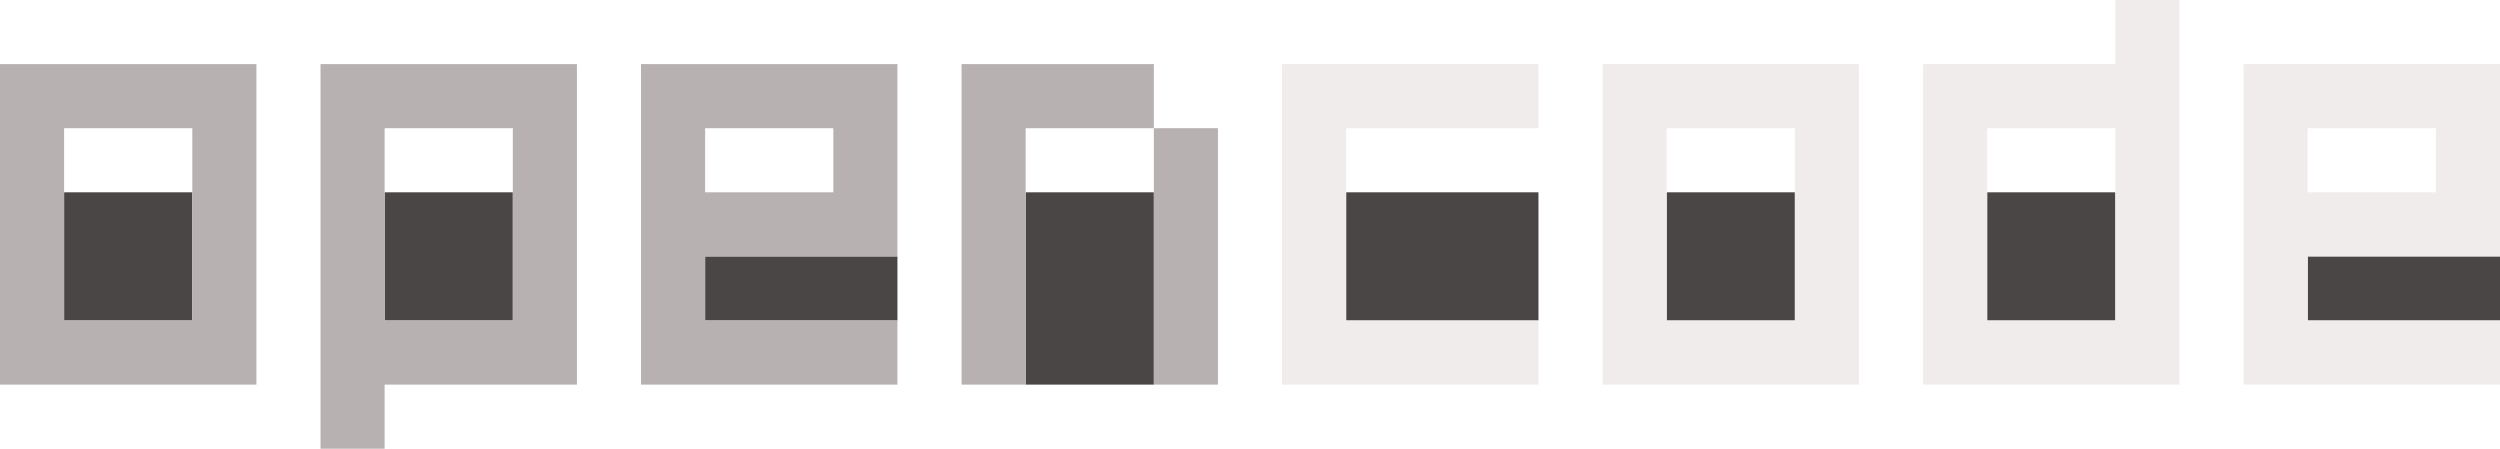
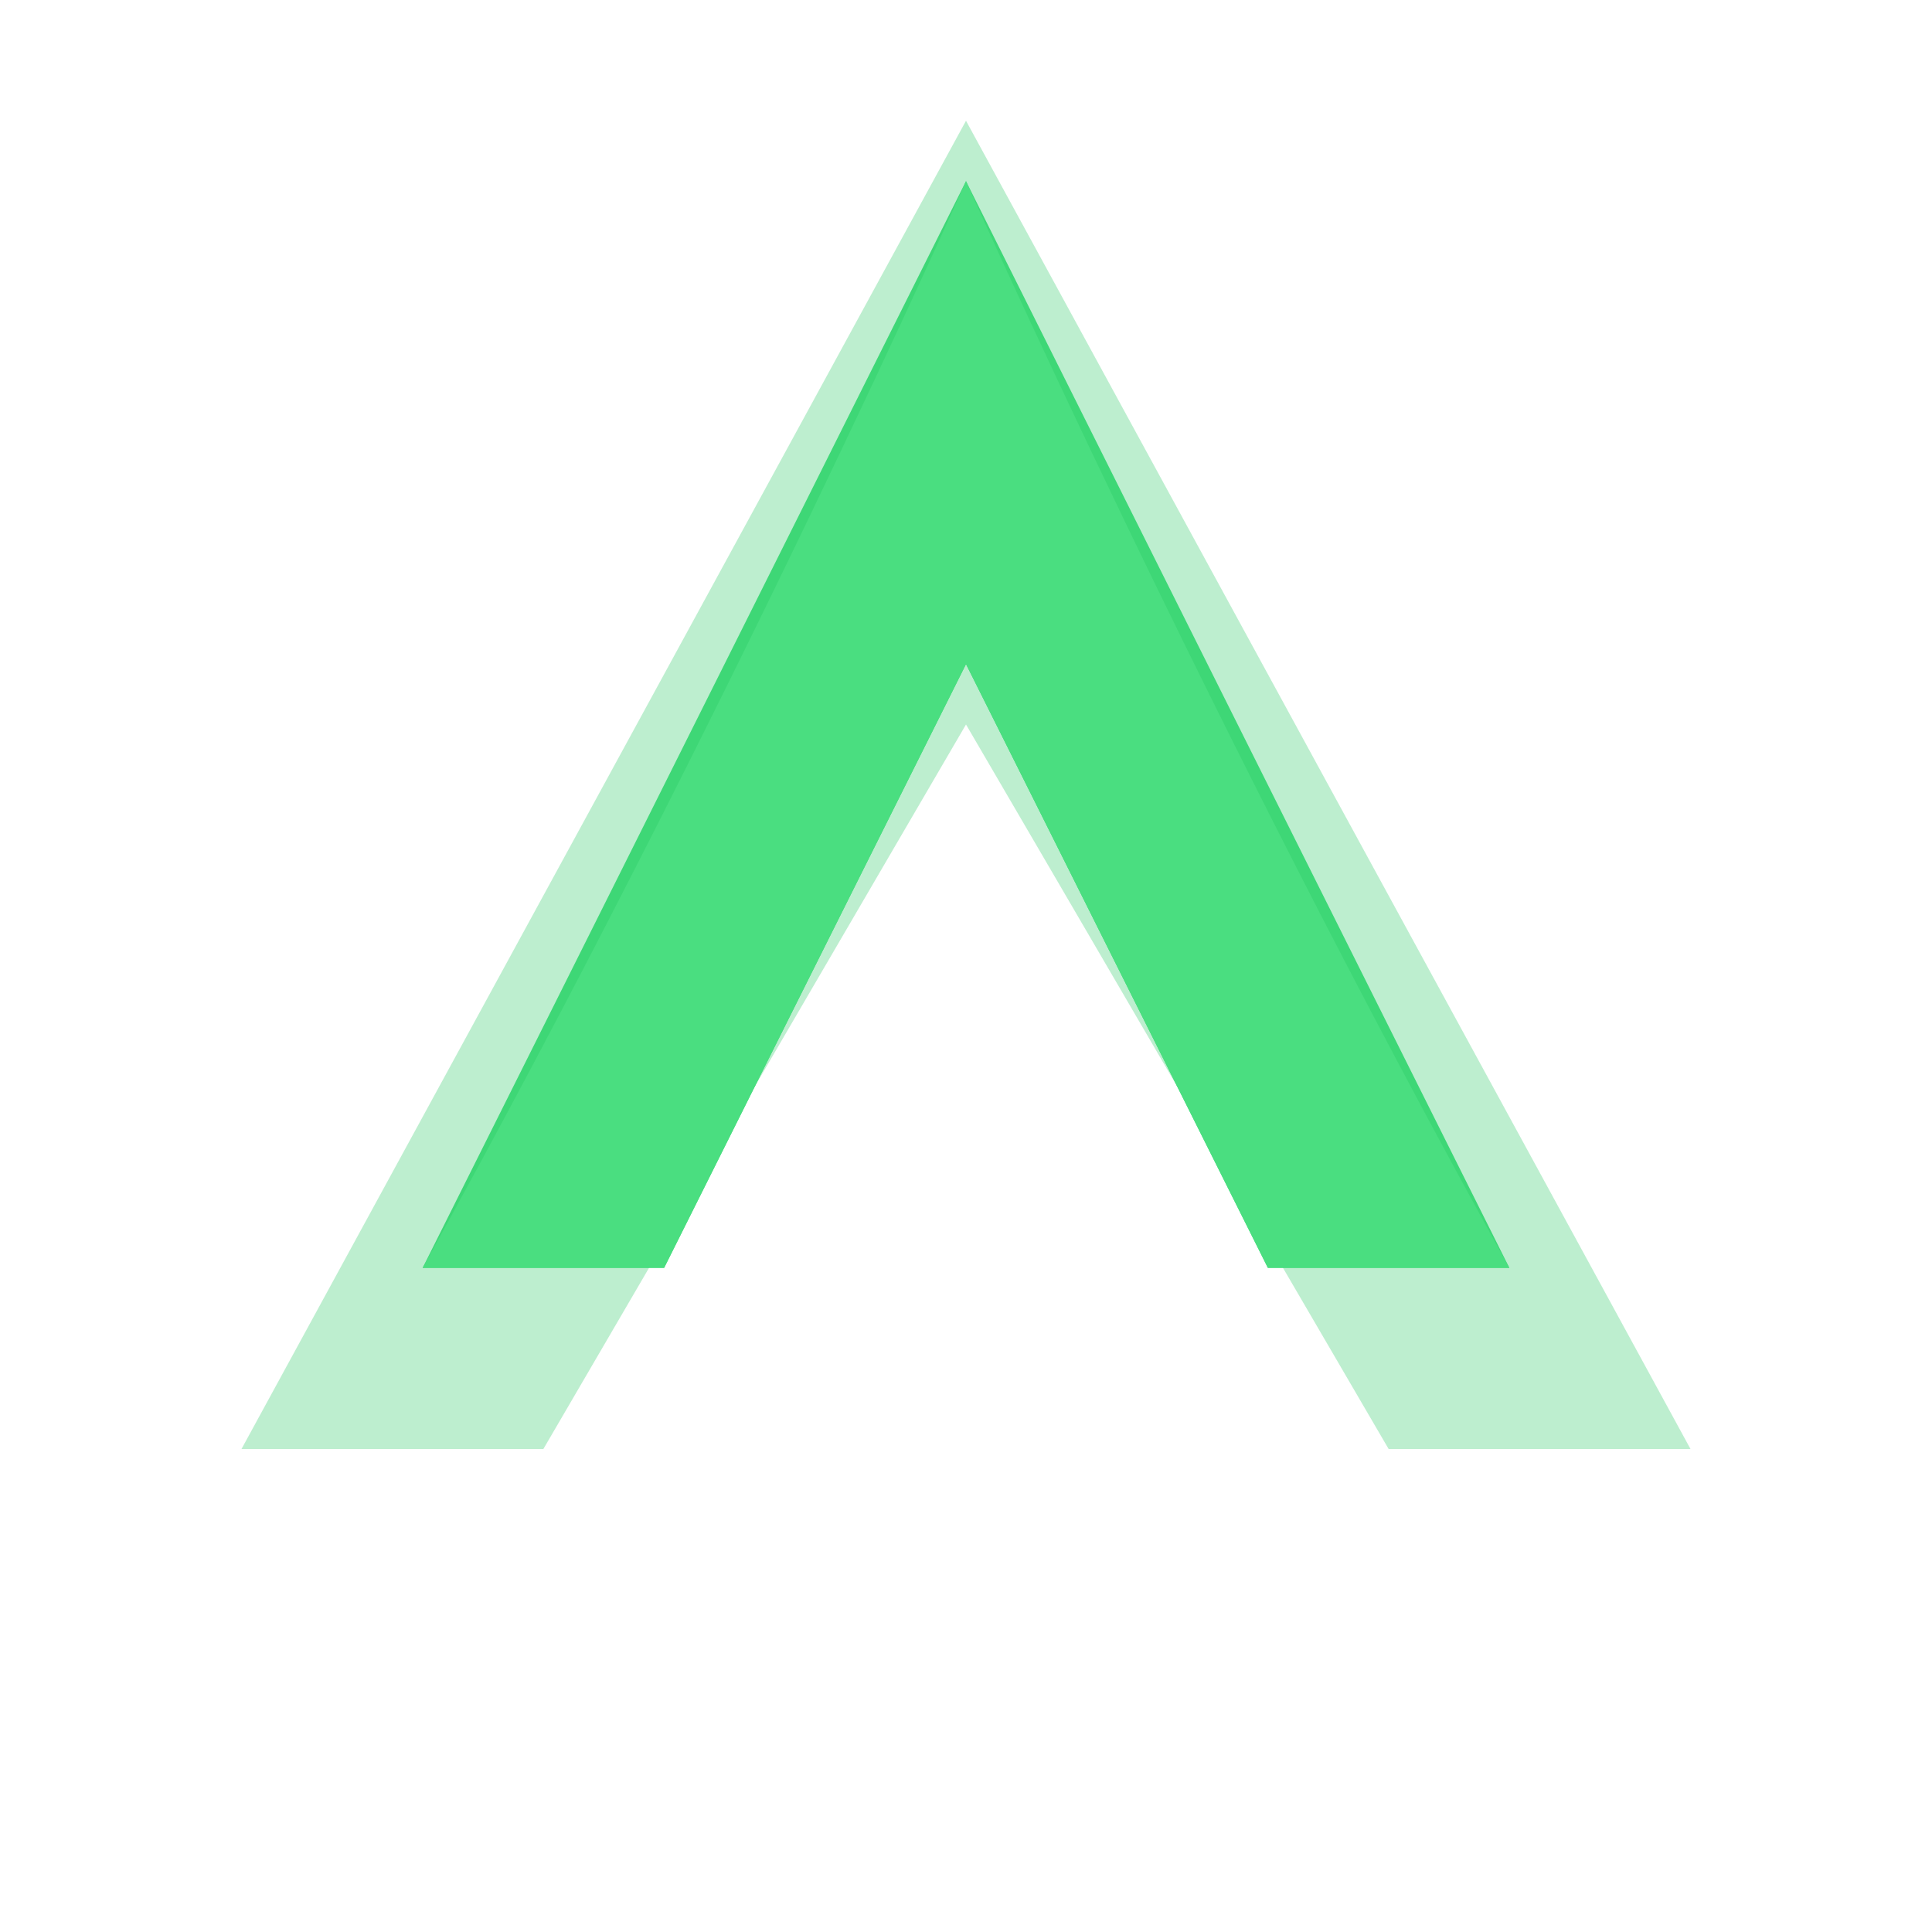
- <svg xmlns="http://www.w3.org/2000/svg" width="234" height="42" viewBox="0 0 234 42" fill="none">
-   <path d="M18 30H6V18H18V30Z" fill="#4B4646" />
-   <path d="M18 12H6V30H18V12ZM24 36H0V6H24V36Z" fill="#B7B1B1" />
-   <path d="M48 30H36V18H48V30Z" fill="#4B4646" />
-   <path d="M36 30H48V12H36V30ZM54 36H36V42H30V6H54V36Z" fill="#B7B1B1" />
-   <path d="M84 24V30H66V24H84Z" fill="#4B4646" />
-   <path d="M84 24H66V30H84V36H60V6H84V24ZM66 18H78V12H66V18Z" fill="#B7B1B1" />
-   <path d="M108 36H96V18H108V36Z" fill="#4B4646" />
-   <path d="M108 12H96V36H90V6H108V12ZM114 36H108V12H114V36Z" fill="#B7B1B1" />
-   <path d="M144 30H126V18H144V30Z" fill="#4B4646" />
-   <path d="M144 12H126V30H144V36H120V6H144V12Z" fill="#F1ECEC" />
-   <path d="M168 30H156V18H168V30Z" fill="#4B4646" />
-   <path d="M168 12H156V30H168V12ZM174 36H150V6H174V36Z" fill="#F1ECEC" />
-   <path d="M198 30H186V18H198V30Z" fill="#4B4646" />
-   <path d="M198 12H186V30H198V12ZM204 36H180V6H198V0H204V36Z" fill="#F1ECEC" />
-   <path d="M234 24V30H216V24H234Z" fill="#4B4646" />
-   <path d="M216 12V18H228V12H216ZM234 24H216V30H234V36H210V6H234V24Z" fill="#F1ECEC" />
+ <svg xmlns="http://www.w3.org/2000/svg" width="64" height="64" viewBox="0 0 64 64" fill="none">
+   <path d="M14 42L32 6L50 42H42L32 22L22 42H14Z" fill="#4ADE80" />
+   <path d="M8 48L32 4L56 48H46L32 24L18 48H8Z" fill="#22C55E" fill-opacity="0.3" />
+   <path d="M32 6C32 6 40 24 50 42H42L32 22L22 42H14C24 24 32 6 32 6Z" fill="#4ADE80" />
</svg>
